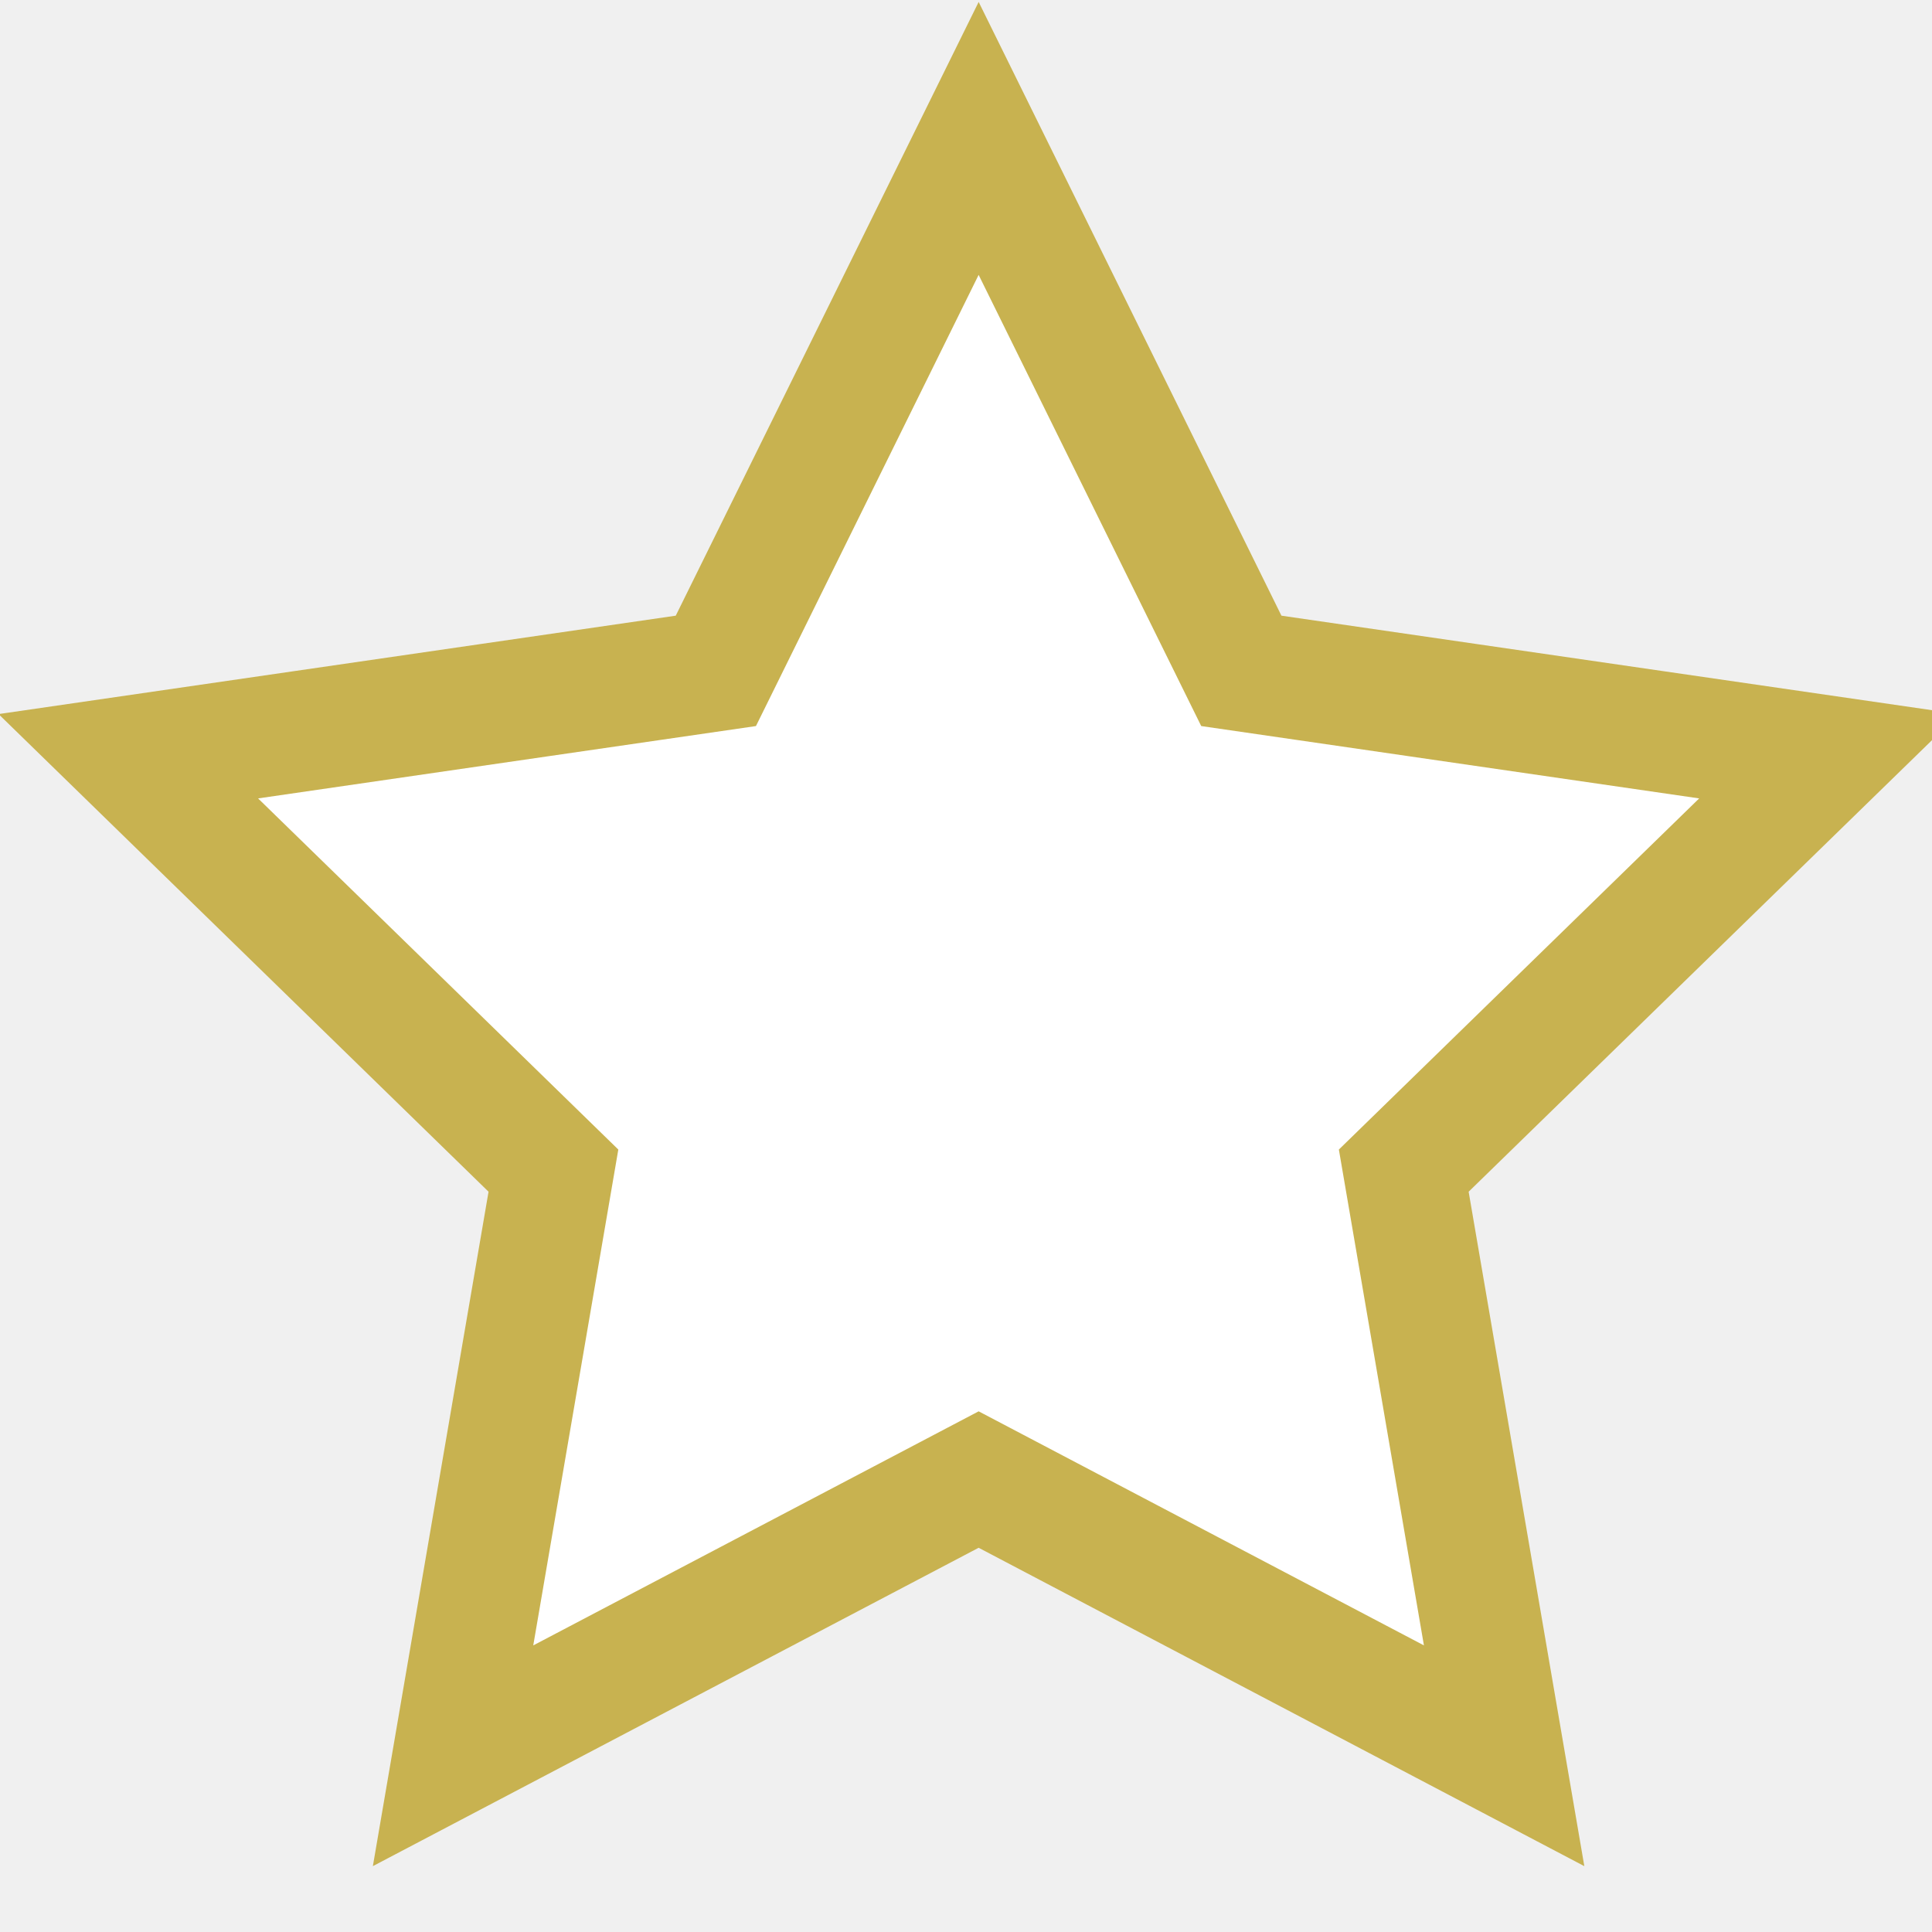
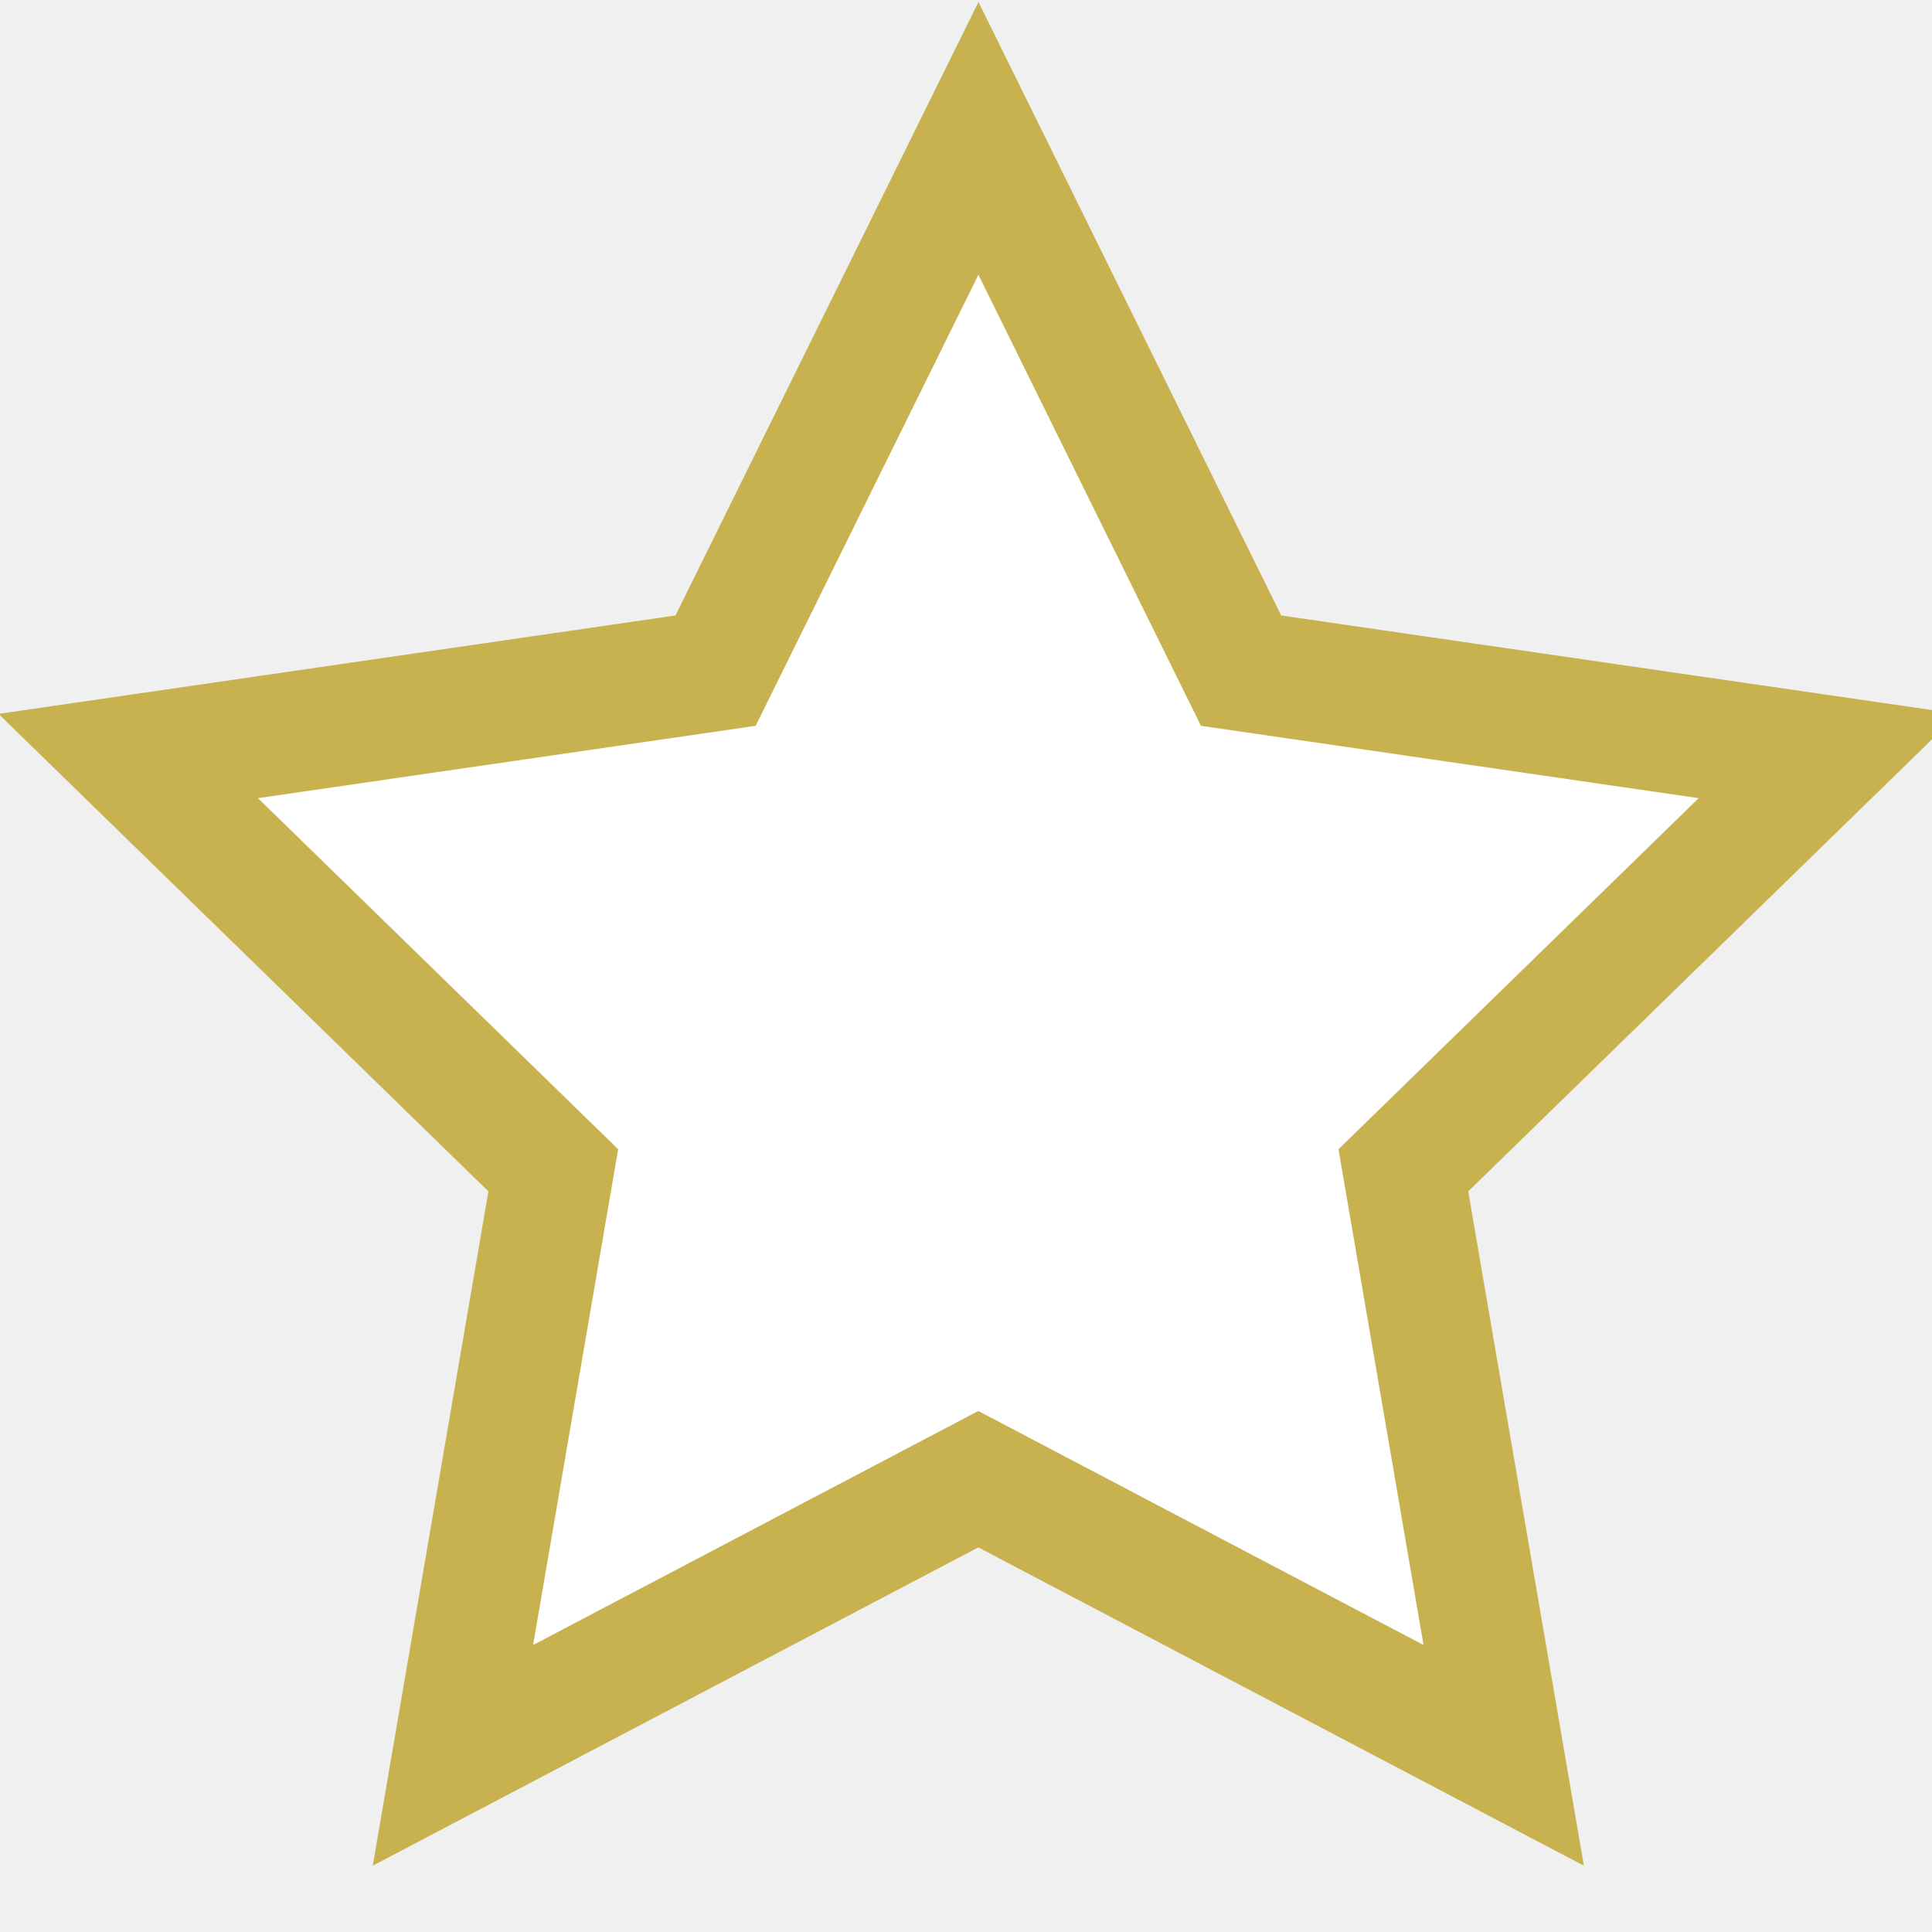
- <svg xmlns="http://www.w3.org/2000/svg" version="1.1" width="16" height="16" id="svg2">
-   <g transform="translate(-693.1429,-698.6479)" id="layer1">
-     <path d="M 8.334,-0.921 10.857,4.193 16.501,5.013 12.417,8.993 13.381,14.613 8.334,11.96 3.286,14.613 4.25,8.993 0.167,5.013 5.81,4.193 z" transform="matrix(0.862253,0,0,0.862253,694.0616,700.5883)" id="path3770" style="fill:#ffffff;fill-opacity:1;stroke:#c8b250;stroke-width:1.16;stroke-miterlimit:4;stroke-opacity:1;stroke-dasharray:none" />
-   </g>
+ <svg xmlns="http://www.w3.org/2000/svg" width="16" height="16">
+   <path d="M8.103 1.146l2.175 4.408 4.864.707-3.52 3.431.831 4.845-4.351-2.287-4.351 2.287.831-4.845-3.52-3.431 4.864-.707z" fill="#fff" stroke="#c8b250" stroke-width="1" />
</svg>
